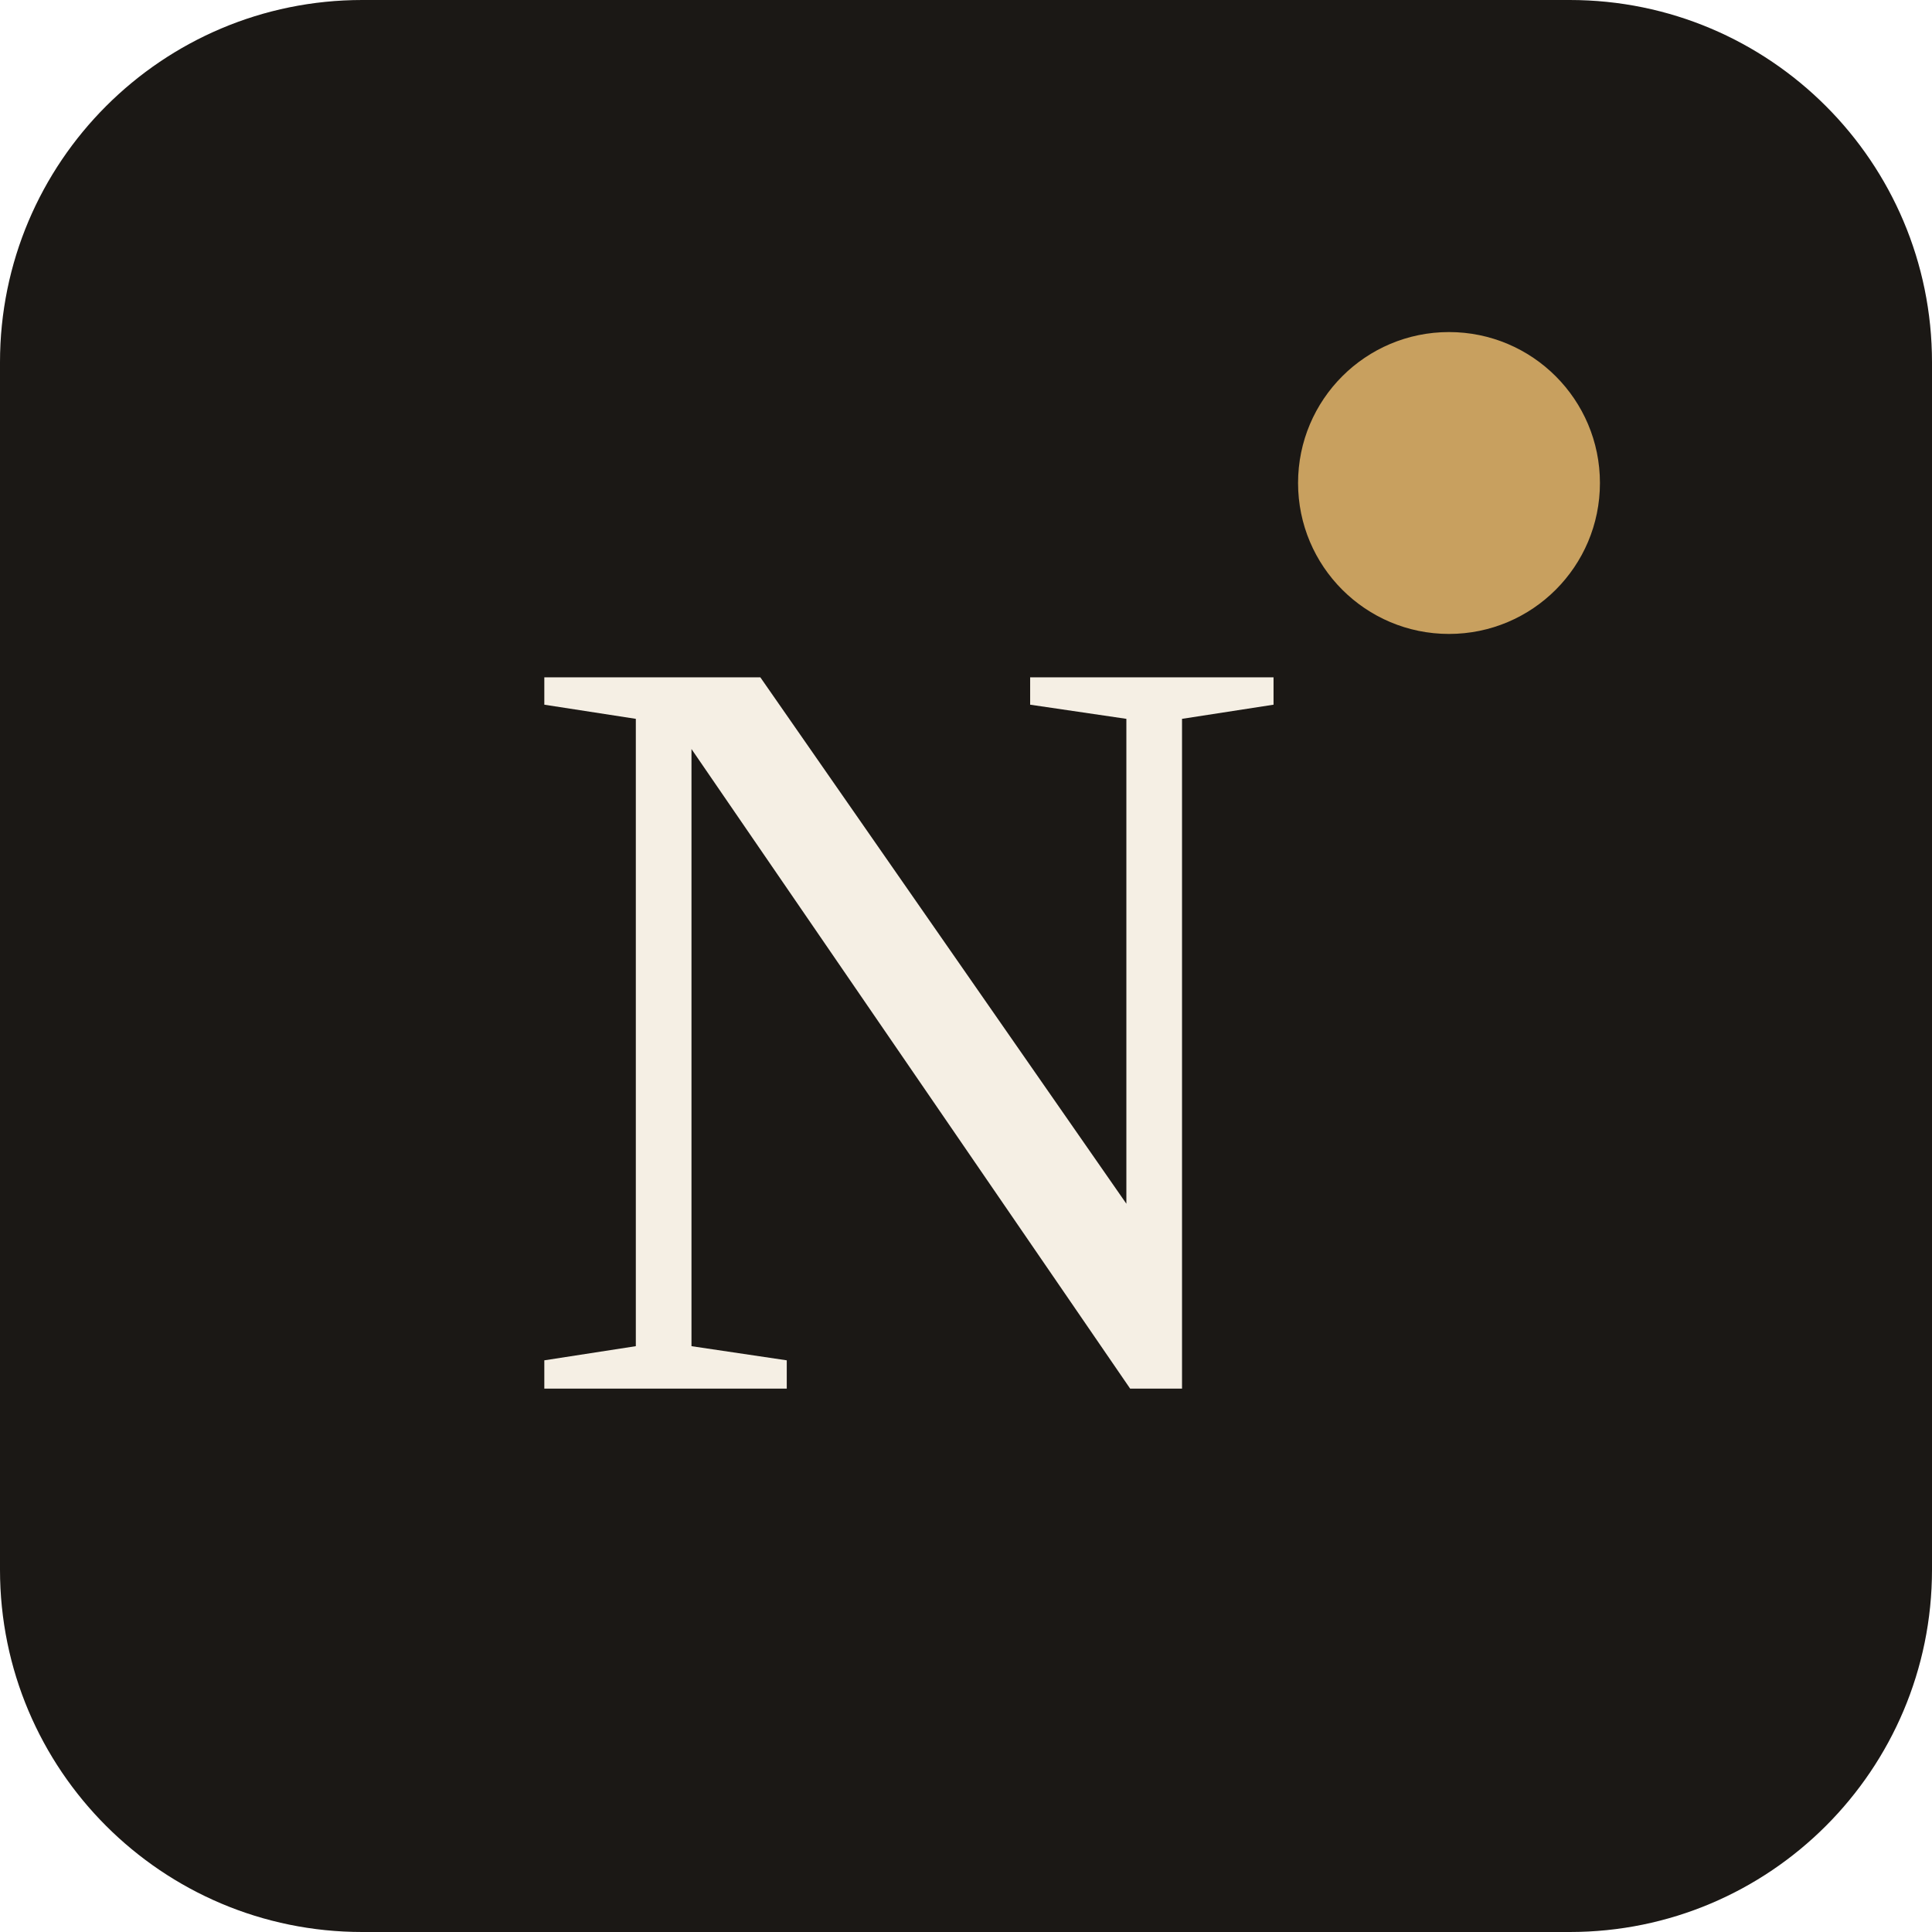
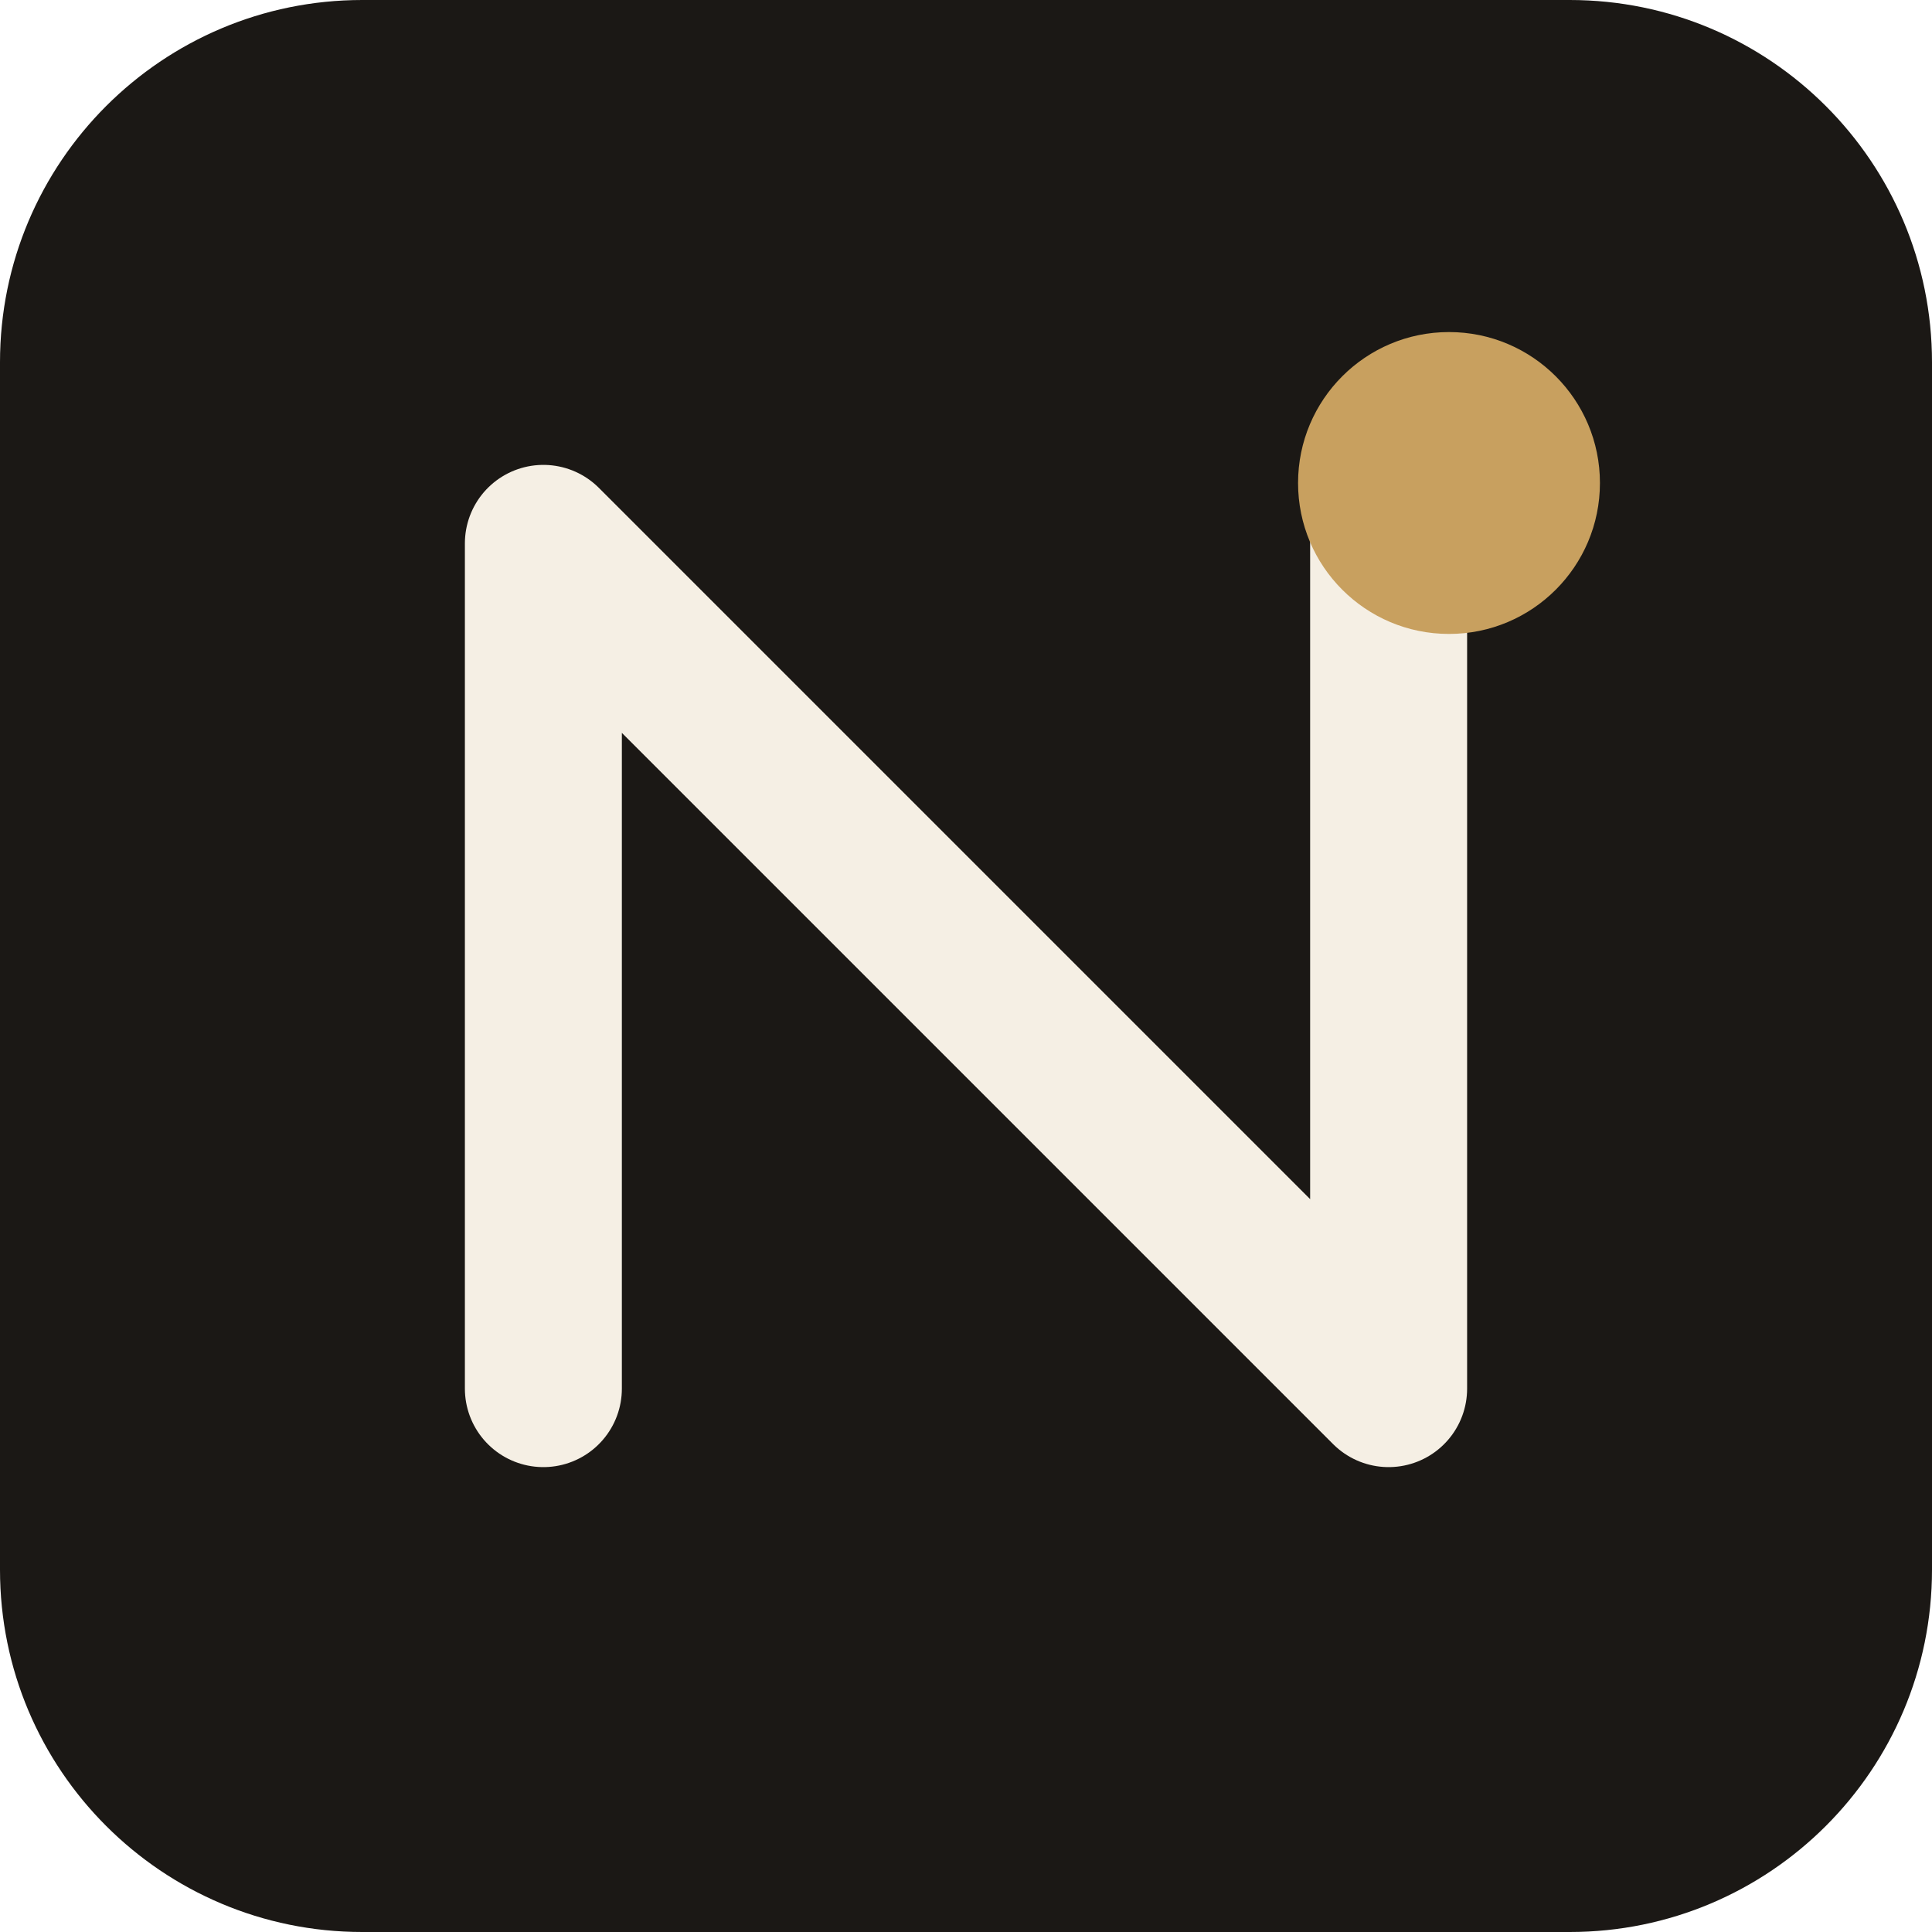
<svg xmlns="http://www.w3.org/2000/svg" viewBox="0 0 32 32" fill="none" role="img" aria-label="НейроНика">
  <rect width="32" height="32" rx="6" fill="#1b1815" />
-   <text x="15" y="23" text-anchor="middle" font-family="Georgia, 'Times New Roman', serif" font-size="18" font-weight="500" fill="#f5efe4">N</text>
+   <path fill="none" stroke="#f5efe4" stroke-width="2.6" stroke-linecap="round" stroke-linejoin="round" d="M9 23V9M23 23V9M9 9l14 14" />
  <circle cx="24" cy="8" r="2.5" fill="#c8a05f" />
</svg>
